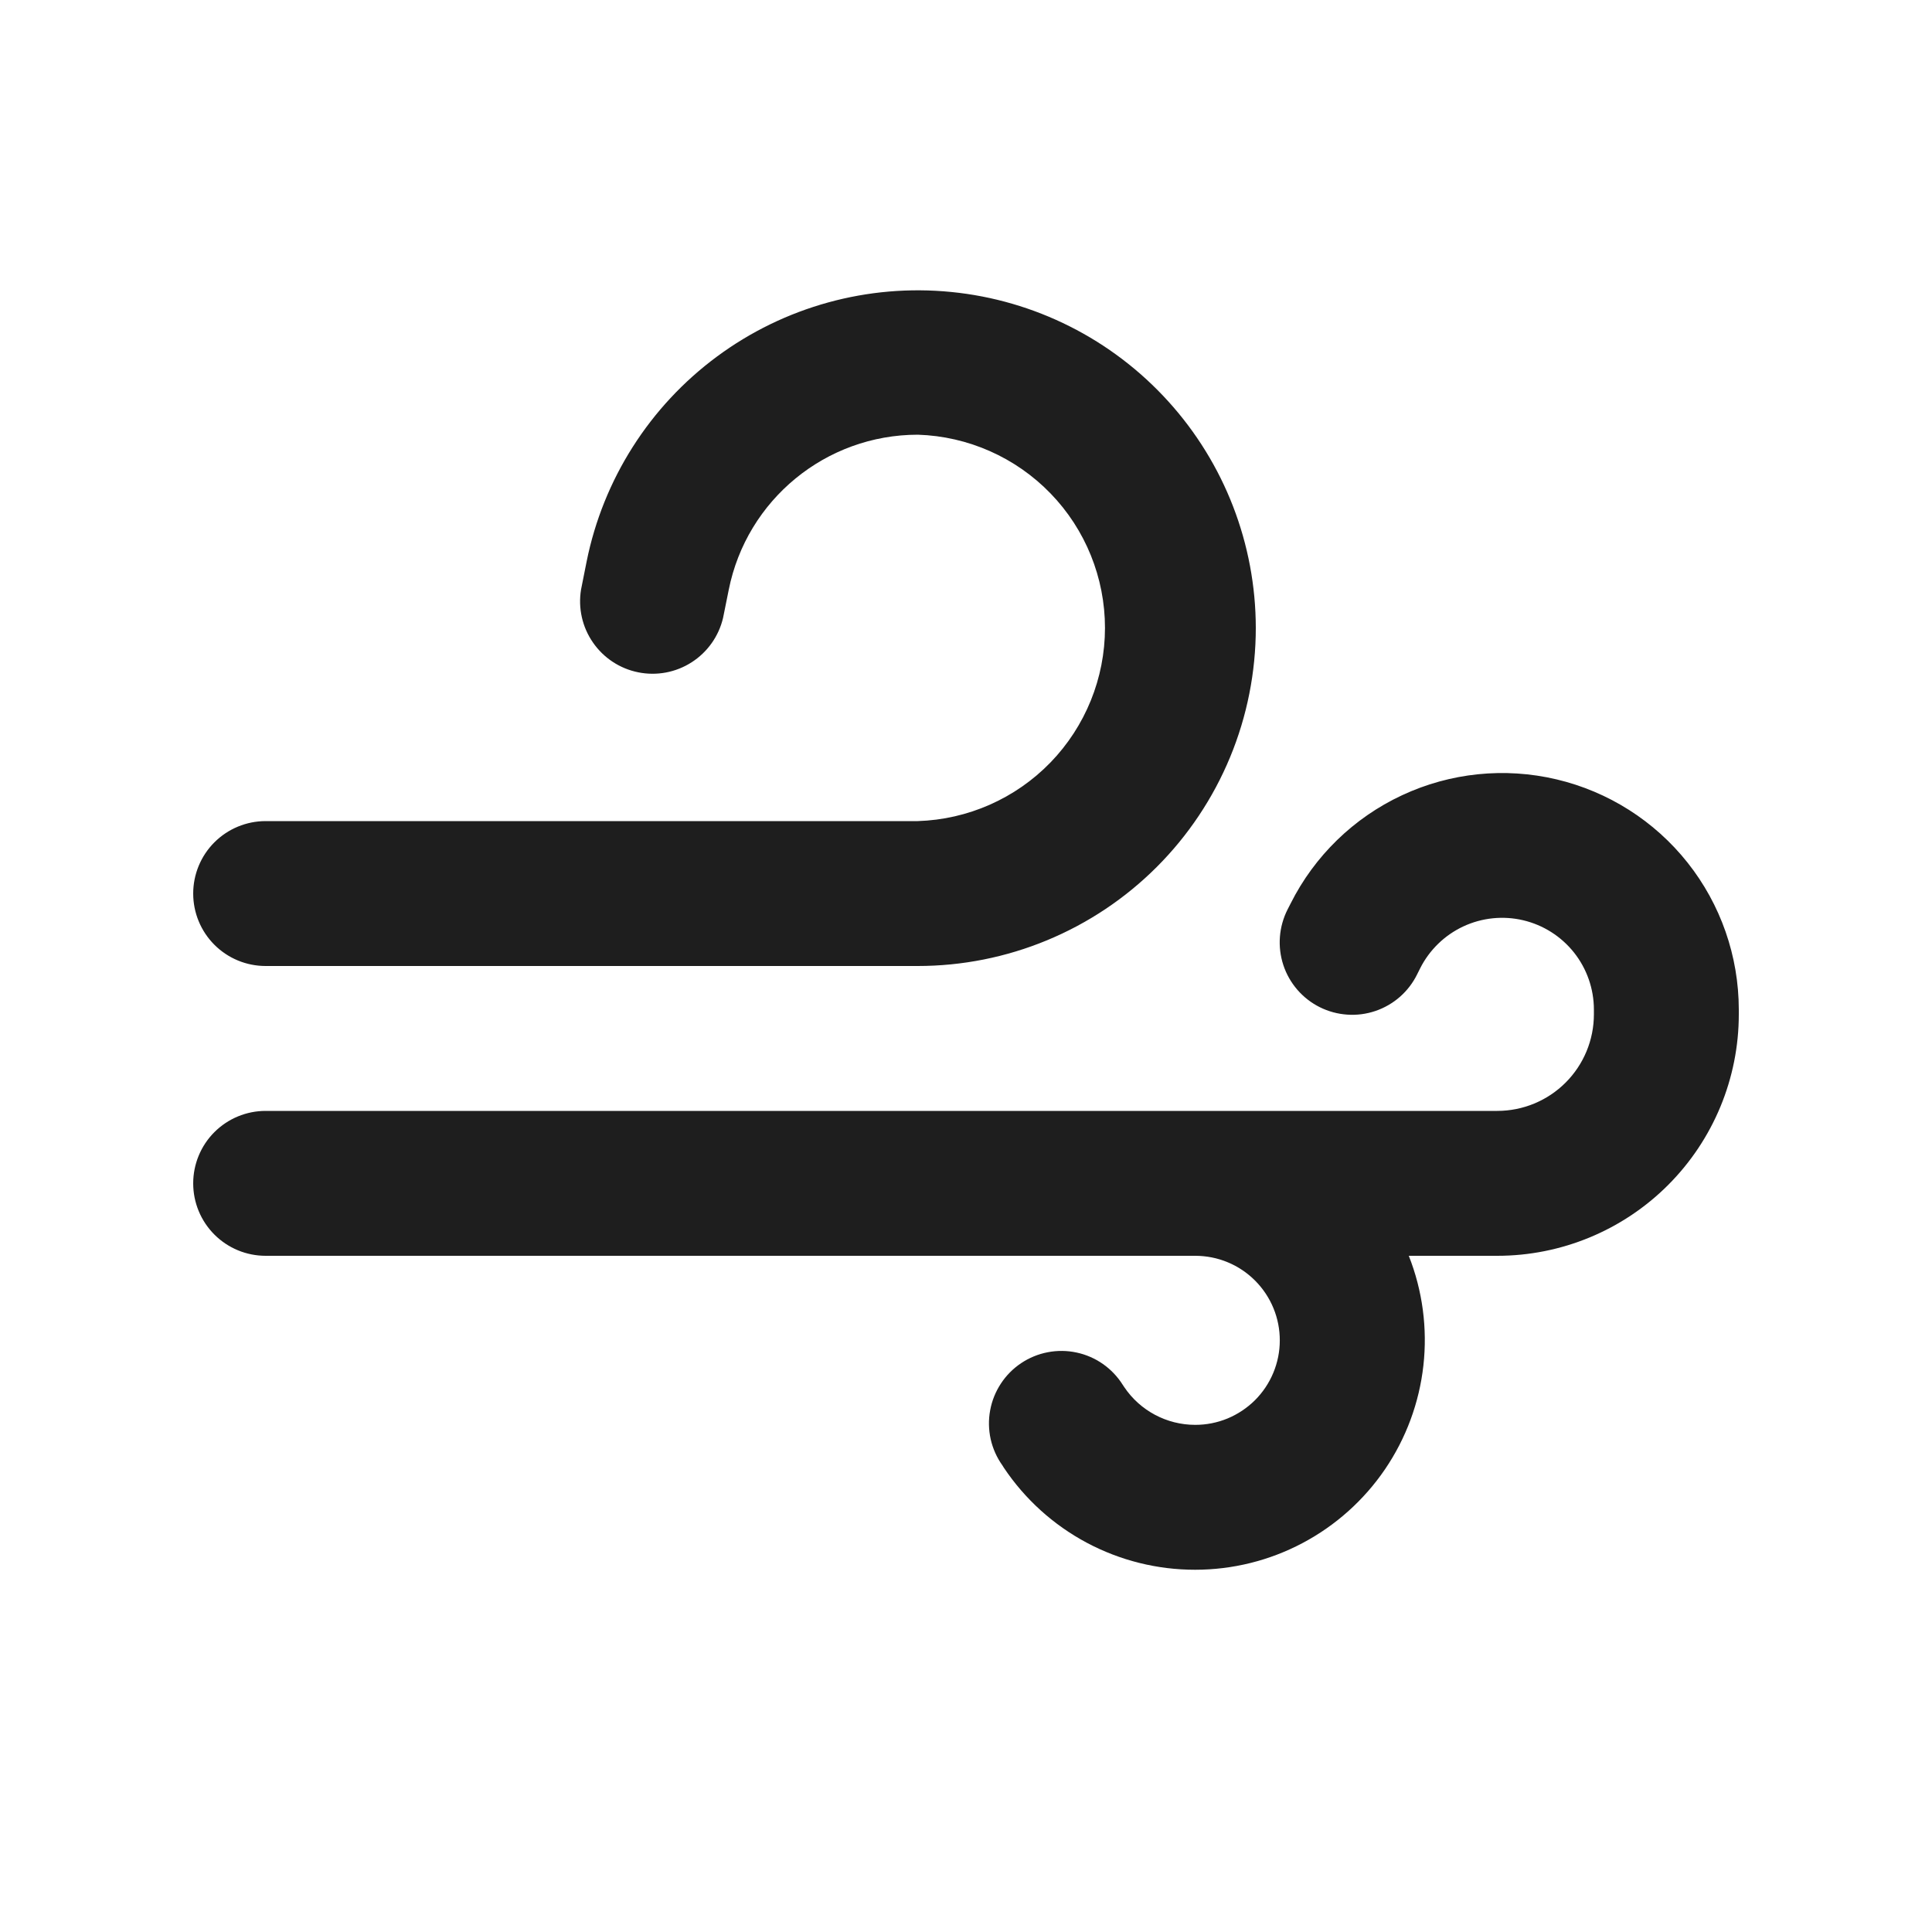
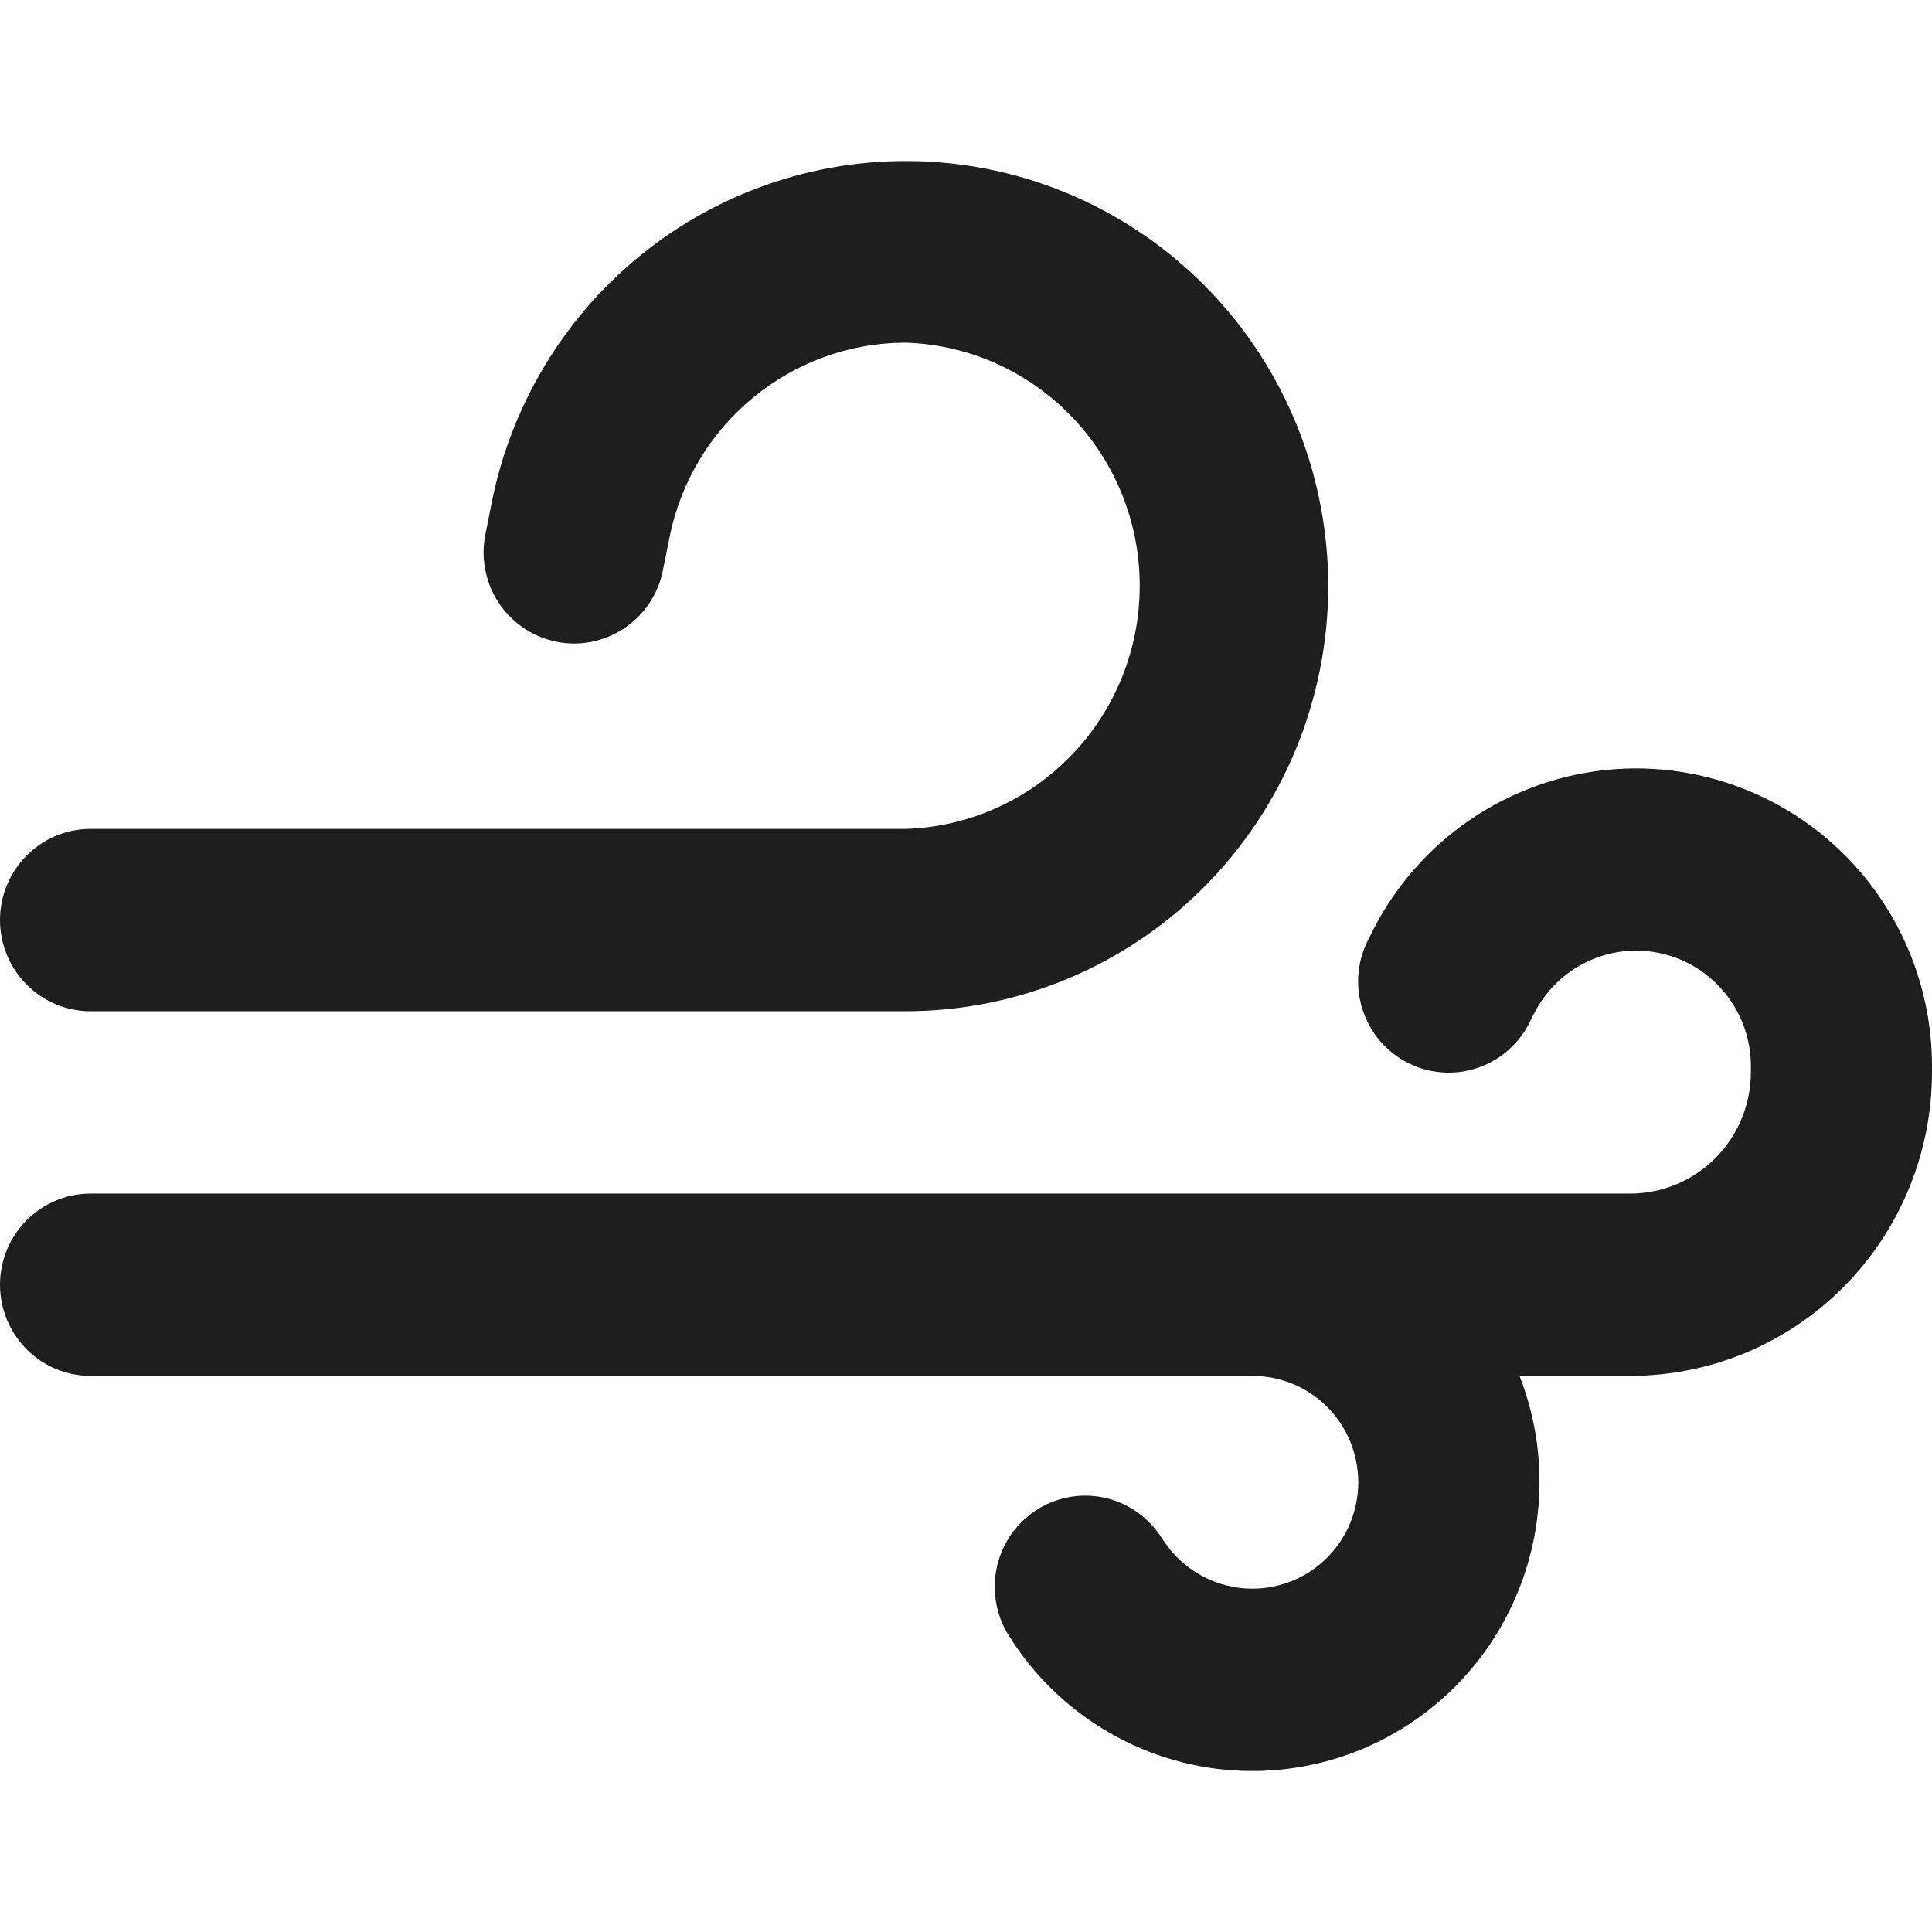
- <svg xmlns="http://www.w3.org/2000/svg" width="48" height="48" viewBox="0 0 48 48" fill="none">
-   <path d="M14.575 13.949C14.986 11.909 16.141 10.094 17.815 8.857C19.488 7.62 21.562 7.048 23.633 7.254C25.704 7.459 27.625 8.427 29.023 9.969C30.422 11.51 31.197 13.516 31.2 15.598C31.2 16.701 30.983 17.794 30.561 18.813C30.139 19.832 29.52 20.759 28.74 21.539C27.96 22.319 27.034 22.938 26.015 23.36C24.996 23.783 23.903 24 22.8 24H6.6C6.122 24 5.665 23.811 5.327 23.473C4.989 23.135 4.8 22.677 4.8 22.2C4.8 21.723 4.989 21.265 5.327 20.927C5.665 20.59 6.122 20.4 6.6 20.4H22.8C24.047 20.361 25.229 19.839 26.098 18.944C26.966 18.048 27.452 16.85 27.453 15.602C27.453 14.355 26.969 13.156 26.101 12.26C25.234 11.364 24.051 10.84 22.805 10.8C20.52 10.8 18.552 12.413 18.105 14.655L17.964 15.353C17.857 15.807 17.577 16.202 17.184 16.454C16.792 16.706 16.317 16.796 15.859 16.704C15.401 16.613 14.997 16.347 14.732 15.963C14.466 15.58 14.36 15.108 14.436 14.647L14.575 13.949ZM32.064 22.45C32.657 21.267 33.632 20.319 34.831 19.759C36.03 19.198 37.382 19.059 38.67 19.363C39.958 19.667 41.106 20.396 41.928 21.433C42.75 22.47 43.198 23.754 43.2 25.078V25.2C43.2 26.791 42.568 28.317 41.442 29.443C40.317 30.568 38.791 31.2 37.2 31.2H35.001C35.343 32.066 35.467 33.001 35.364 33.925C35.261 34.85 34.933 35.735 34.41 36.504C33.886 37.273 33.183 37.902 32.361 38.337C31.539 38.773 30.623 39 29.693 39C28.753 39.001 27.828 38.77 26.999 38.328C26.17 37.886 25.463 37.246 24.941 36.466L24.905 36.408C24.765 36.212 24.666 35.99 24.613 35.755C24.561 35.52 24.556 35.276 24.6 35.04C24.643 34.803 24.734 34.577 24.866 34.376C24.998 34.174 25.169 34.002 25.369 33.868C25.569 33.734 25.794 33.641 26.031 33.596C26.267 33.55 26.511 33.553 26.746 33.603C26.982 33.653 27.205 33.75 27.402 33.888C27.599 34.026 27.767 34.203 27.895 34.407L27.933 34.464C28.325 35.047 28.987 35.4 29.693 35.4C29.968 35.401 30.242 35.347 30.497 35.242C30.752 35.136 30.983 34.982 31.179 34.788C31.374 34.593 31.529 34.362 31.635 34.107C31.741 33.852 31.796 33.58 31.796 33.304C31.797 33.028 31.743 32.755 31.638 32.5C31.533 32.245 31.378 32.013 31.184 31.818C30.989 31.622 30.758 31.467 30.503 31.361C30.249 31.255 29.976 31.201 29.7 31.2H6.6C6.122 31.2 5.665 31.011 5.327 30.673C4.989 30.335 4.8 29.878 4.8 29.4C4.8 28.923 4.989 28.465 5.327 28.127C5.665 27.79 6.122 27.6 6.6 27.6H37.2C37.836 27.6 38.447 27.347 38.897 26.897C39.347 26.447 39.6 25.837 39.6 25.2V25.08C39.599 24.567 39.425 24.069 39.107 23.667C38.788 23.265 38.343 22.982 37.844 22.864C37.345 22.746 36.82 22.8 36.355 23.017C35.891 23.234 35.512 23.602 35.282 24.06L35.21 24.204C35.106 24.418 34.96 24.608 34.782 24.765C34.603 24.922 34.395 25.042 34.17 25.118C33.945 25.194 33.708 25.225 33.471 25.208C33.233 25.192 33.002 25.129 32.789 25.023C32.577 24.917 32.388 24.77 32.232 24.59C32.077 24.41 31.958 24.202 31.884 23.976C31.81 23.751 31.781 23.512 31.799 23.276C31.817 23.039 31.882 22.808 31.989 22.596L32.064 22.45Z" fill="#1E1E1E" />
+ <svg xmlns="http://www.w3.org/2000/svg" width="24" height="24" viewBox="0 0 24 24" fill="none">
+   <path d="M6.109 6.238C6.367 4.955 7.088 3.813 8.134 3.034C9.18 2.256 10.476 1.897 11.771 2.026C13.065 2.155 14.266 2.764 15.14 3.734C16.014 4.704 16.498 5.966 16.5 7.276C16.5 7.97 16.364 8.657 16.101 9.299C15.837 9.94 15.45 10.523 14.963 11.014C14.475 11.505 13.896 11.894 13.259 12.16C12.622 12.425 11.94 12.562 11.25 12.562H1.125C0.827 12.562 0.54 12.443 0.33 12.23C0.119 12.018 0 11.73 0 11.43C0 11.129 0.119 10.841 0.33 10.629C0.54 10.416 0.827 10.297 1.125 10.297H11.25C12.029 10.273 12.768 9.944 13.311 9.381C13.854 8.817 14.158 8.063 14.158 7.279C14.159 6.494 13.856 5.74 13.313 5.176C12.771 4.612 12.032 4.282 11.253 4.257C9.825 4.257 8.595 5.272 8.316 6.682L8.227 7.122C8.16 7.407 7.986 7.656 7.74 7.814C7.495 7.973 7.198 8.03 6.912 7.972C6.626 7.914 6.373 7.747 6.207 7.506C6.041 7.264 5.975 6.967 6.022 6.678L6.109 6.238ZM17.04 11.587C17.411 10.842 18.02 10.246 18.769 9.894C19.519 9.541 20.364 9.453 21.169 9.645C21.974 9.836 22.691 10.295 23.205 10.947C23.719 11.6 23.999 12.408 24 13.24V13.317C24 14.319 23.605 15.279 22.902 15.987C22.198 16.695 21.245 17.092 20.25 17.092H18.876C19.089 17.637 19.167 18.226 19.102 18.807C19.038 19.389 18.833 19.946 18.506 20.43C18.179 20.913 17.74 21.309 17.226 21.583C16.712 21.857 16.139 22 15.558 22C14.971 22.001 14.393 21.855 13.875 21.577C13.357 21.299 12.915 20.897 12.588 20.405L12.566 20.369C12.478 20.246 12.416 20.106 12.384 19.958C12.351 19.81 12.348 19.657 12.375 19.508C12.402 19.359 12.459 19.217 12.541 19.09C12.624 18.964 12.731 18.855 12.856 18.771C12.981 18.686 13.122 18.628 13.269 18.6C13.417 18.571 13.569 18.573 13.716 18.604C13.864 18.636 14.003 18.697 14.126 18.784C14.25 18.871 14.354 18.982 14.434 19.11L14.459 19.146C14.703 19.513 15.117 19.735 15.558 19.735C15.73 19.735 15.901 19.701 16.06 19.635C16.22 19.569 16.365 19.472 16.487 19.349C16.609 19.227 16.706 19.082 16.772 18.921C16.838 18.761 16.872 18.589 16.873 18.416C16.873 18.242 16.839 18.07 16.774 17.91C16.708 17.75 16.612 17.604 16.49 17.481C16.368 17.358 16.224 17.261 16.065 17.194C15.905 17.127 15.735 17.093 15.562 17.092H1.125C0.827 17.092 0.54 16.973 0.33 16.761C0.119 16.548 0 16.26 0 15.96C0 15.659 0.119 15.371 0.33 15.159C0.54 14.947 0.827 14.827 1.125 14.827H20.25C20.648 14.827 21.029 14.668 21.311 14.385C21.592 14.102 21.75 13.718 21.75 13.317V13.242C21.75 12.919 21.641 12.606 21.442 12.353C21.243 12.1 20.965 11.922 20.653 11.848C20.341 11.773 20.013 11.807 19.722 11.944C19.432 12.08 19.195 12.312 19.052 12.6L19.006 12.691C18.941 12.825 18.85 12.945 18.739 13.043C18.627 13.142 18.497 13.217 18.357 13.265C18.216 13.313 18.067 13.333 17.919 13.322C17.771 13.312 17.626 13.273 17.494 13.206C17.361 13.139 17.242 13.046 17.145 12.934C17.048 12.82 16.974 12.689 16.928 12.547C16.881 12.405 16.863 12.255 16.874 12.106C16.886 11.957 16.926 11.812 16.994 11.679L17.04 11.587Z" fill="#1E1E1E" />
</svg>
